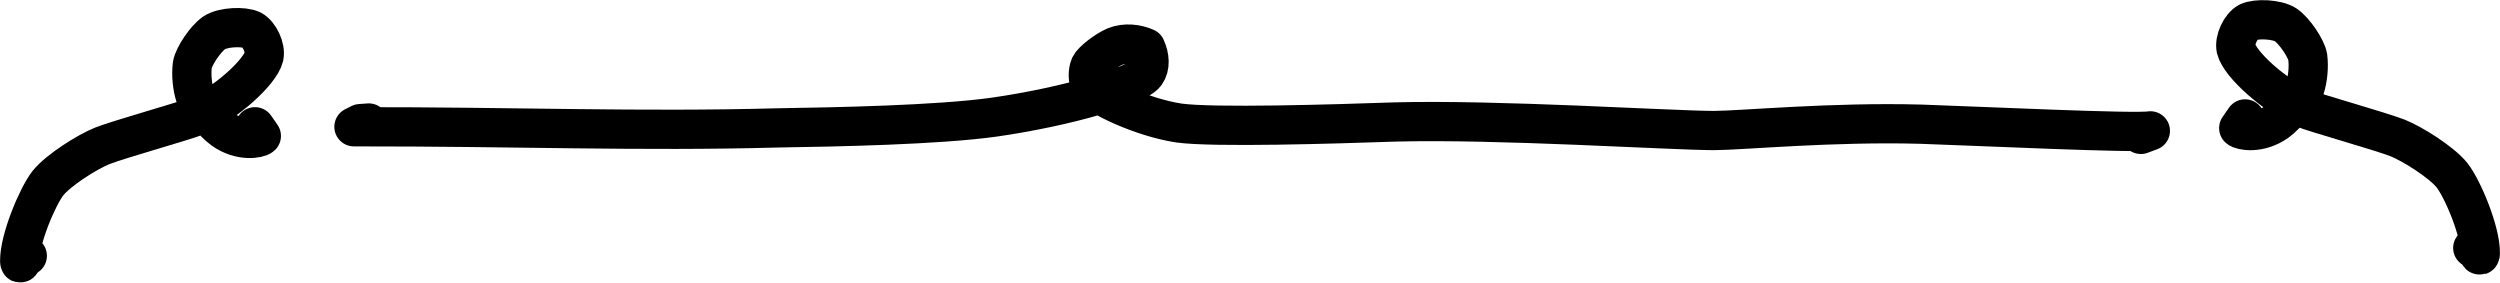
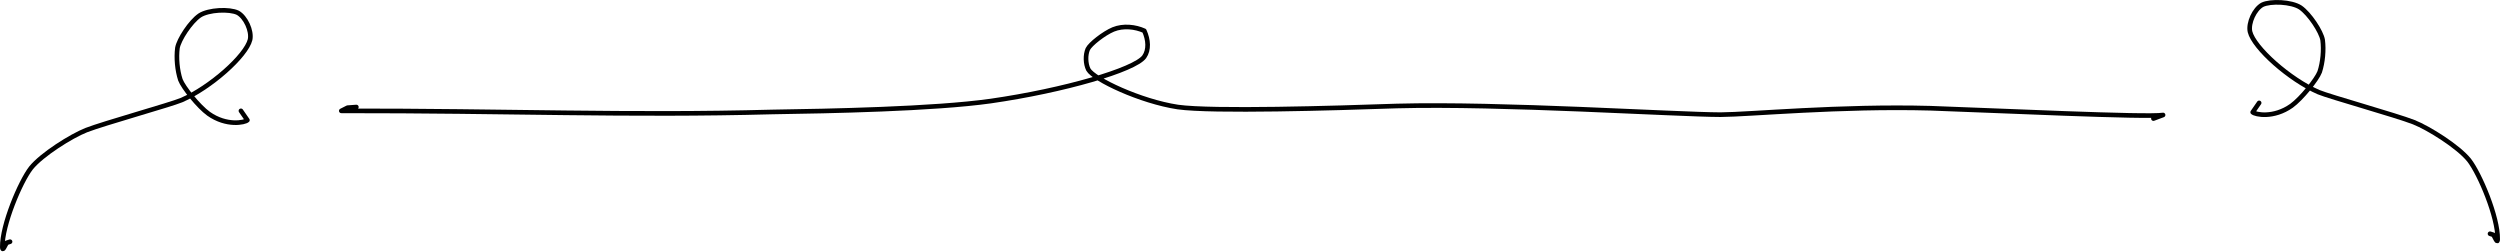
- <svg xmlns="http://www.w3.org/2000/svg" width="76.445" height="8.64" viewBox="0 0 318.522 36.002" version="1.1" id="svg1222">
-   <defs id="defs1226" />
-   <g stroke-linecap="round" id="Layer_1_2" transform="translate(-246.9693,-399.6373)">
-     <path d="m 250.44,432.23 c 0,0 -0.43,0.14 -0.43,0.14 -0.11,0.2 -0.22,0.41 -0.33,0.61 -0.13,0.24 -0.2,0.22 -0.21,-0.06 -0.04,-2.77 2.25,-8.21 3.6,-9.95 1.36,-1.69 5.06,-4.01 6.95,-4.76 2.18,-0.85 10.61,-3.2 11.96,-3.77 3.63,-1.57 8.13,-5.56 8.62,-7.6 0.23,-1.11 -0.57,-2.83 -1.54,-3.37 -1.04,-0.51 -3.68,-0.4 -4.8,0.34 -1.15,0.79 -2.61,3.02 -2.79,4.08 -0.16,1.26 -0.02,2.8 0.37,4 0.36,0.96 2.3,3.37 3.54,4.26 2.27,1.61 4.57,1.11 4.88,0.81 0,0 -0.81,-1.17 -0.81,-1.17" fill="none" stroke="#000000" stroke-width="5" stroke-opacity="1" stroke-linejoin="round" id="path1215" />
-     <path d="m 293.95,415.31 c 0,0 -1.1,0.08 -1.1,0.08 0,0 -0.79,0.4 -0.79,0.4 21.04,-0.02 36.1,0.63 54.12,0.14 7.23,-0.11 20.28,-0.36 27.47,-1.37 9.24,-1.33 18.1,-3.93 19.29,-5.56 0.62,-0.88 0.52,-2.14 0.01,-3.27 -1.13,-0.51 -2.64,-0.68 -3.9,-0.17 -1.17,0.49 -2.9,1.84 -3.2,2.47 -0.32,0.74 -0.29,1.84 0.07,2.57 0.68,1.23 6.55,4 11.24,4.71 4.35,0.61 19.68,0.14 27.53,-0.13 13.07,-0.35 34.99,1.07 40.66,1.09 3.69,-0.02 15.04,-1.12 26.36,-0.81 7.84,0.27 27.31,1.19 29.24,0.85 0,0 -1.21,0.45 -1.21,0.45" fill="none" stroke="#000000" stroke-width="5" stroke-opacity="1" stroke-linejoin="round" id="path1217" />
-     <path d="m 562.03,431.23 c 0,0 0.43,0.14 0.43,0.14 0.11,0.2 0.22,0.41 0.32,0.61 0.14,0.24 0.21,0.22 0.21,-0.06 0.05,-2.77 -2.24,-8.21 -3.6,-9.95 -1.36,-1.69 -5.06,-4.01 -6.95,-4.76 -2.17,-0.85 -10.6,-3.2 -11.95,-3.77 -3.63,-1.57 -8.13,-5.56 -8.62,-7.6 -0.23,-1.11 0.57,-2.83 1.54,-3.37 1.03,-0.51 3.68,-0.4 4.8,0.34 1.14,0.79 2.61,3.02 2.79,4.08 0.16,1.26 0.02,2.8 -0.37,4 -0.36,0.96 -2.31,3.37 -3.54,4.26 -2.27,1.61 -4.57,1.11 -4.88,0.81 0,0 0.81,-1.17 0.81,-1.17" fill="none" stroke="#000000" stroke-width="5" stroke-opacity="1" stroke-linejoin="round" id="path1219" />
+ <svg xmlns="http://www.w3.org/2000/svg" width="75.385" height="7.578" viewBox="0 0 314.105 31.574" version="1.1" id="svg9">
+   <defs id="defs13" />
+   <g stroke-linecap="round" id="Layer_1_2" style="stroke-width:0.583;stroke-miterlimit:4;stroke-dasharray:none" transform="translate(-249.1778,-401.8628)">
+     <path d="m 250.44,432.23 c 0,0 -0.43,0.14 -0.43,0.14 -0.11,0.2 -0.22,0.41 -0.33,0.61 -0.13,0.24 -0.2,0.22 -0.21,-0.06 -0.04,-2.77 2.25,-8.21 3.6,-9.95 1.36,-1.69 5.06,-4.01 6.95,-4.76 2.18,-0.85 10.61,-3.2 11.96,-3.77 3.63,-1.57 8.13,-5.56 8.62,-7.6 0.23,-1.11 -0.57,-2.83 -1.54,-3.37 -1.04,-0.51 -3.68,-0.4 -4.8,0.34 -1.15,0.79 -2.61,3.02 -2.79,4.08 -0.16,1.26 -0.02,2.8 0.37,4 0.36,0.96 2.3,3.37 3.54,4.26 2.27,1.61 4.57,1.11 4.88,0.81 0,0 -0.81,-1.17 -0.81,-1.17" fill="none" stroke="#000000" stroke-width="5.00" stroke-opacity="1" stroke-linejoin="round" id="path2" style="stroke-width:0.583;stroke-miterlimit:4;stroke-dasharray:none" />
+     <path d="m 293.95,415.31 c 0,0 -1.1,0.08 -1.1,0.08 0,0 -0.79,0.4 -0.79,0.4 21.04,-0.02 36.1,0.63 54.12,0.14 7.23,-0.11 20.28,-0.36 27.47,-1.37 9.24,-1.33 18.1,-3.93 19.29,-5.56 0.62,-0.88 0.52,-2.14 0.01,-3.27 -1.13,-0.51 -2.64,-0.68 -3.9,-0.17 -1.17,0.49 -2.9,1.84 -3.2,2.47 -0.32,0.74 -0.29,1.84 0.07,2.57 0.68,1.23 6.55,4 11.24,4.71 4.35,0.61 19.68,0.14 27.53,-0.13 13.07,-0.35 34.99,1.07 40.66,1.09 3.69,-0.02 15.04,-1.12 26.36,-0.81 7.84,0.27 27.31,1.19 29.24,0.85 0,0 -1.21,0.45 -1.21,0.45" fill="none" stroke="#000000" stroke-width="5.00" stroke-opacity="1" stroke-linejoin="round" id="path4" style="stroke-width:0.583;stroke-miterlimit:4;stroke-dasharray:none" />
+     <path d="m 562.03,431.23 c 0,0 0.43,0.14 0.43,0.14 0.11,0.2 0.22,0.41 0.32,0.61 0.14,0.24 0.21,0.22 0.21,-0.06 0.05,-2.77 -2.24,-8.21 -3.6,-9.95 -1.36,-1.69 -5.06,-4.01 -6.95,-4.76 -2.17,-0.85 -10.6,-3.2 -11.95,-3.77 -3.63,-1.57 -8.13,-5.56 -8.62,-7.6 -0.23,-1.11 0.57,-2.83 1.54,-3.37 1.03,-0.51 3.68,-0.4 4.8,0.34 1.14,0.79 2.61,3.02 2.79,4.08 0.16,1.26 0.02,2.8 -0.37,4 -0.36,0.96 -2.31,3.37 -3.54,4.26 -2.27,1.61 -4.57,1.11 -4.88,0.81 0,0 0.81,-1.17 0.81,-1.17" fill="none" stroke="#000000" stroke-width="5.00" stroke-opacity="1" stroke-linejoin="round" id="path6" style="stroke-width:0.583;stroke-miterlimit:4;stroke-dasharray:none" />
  </g>
</svg>
